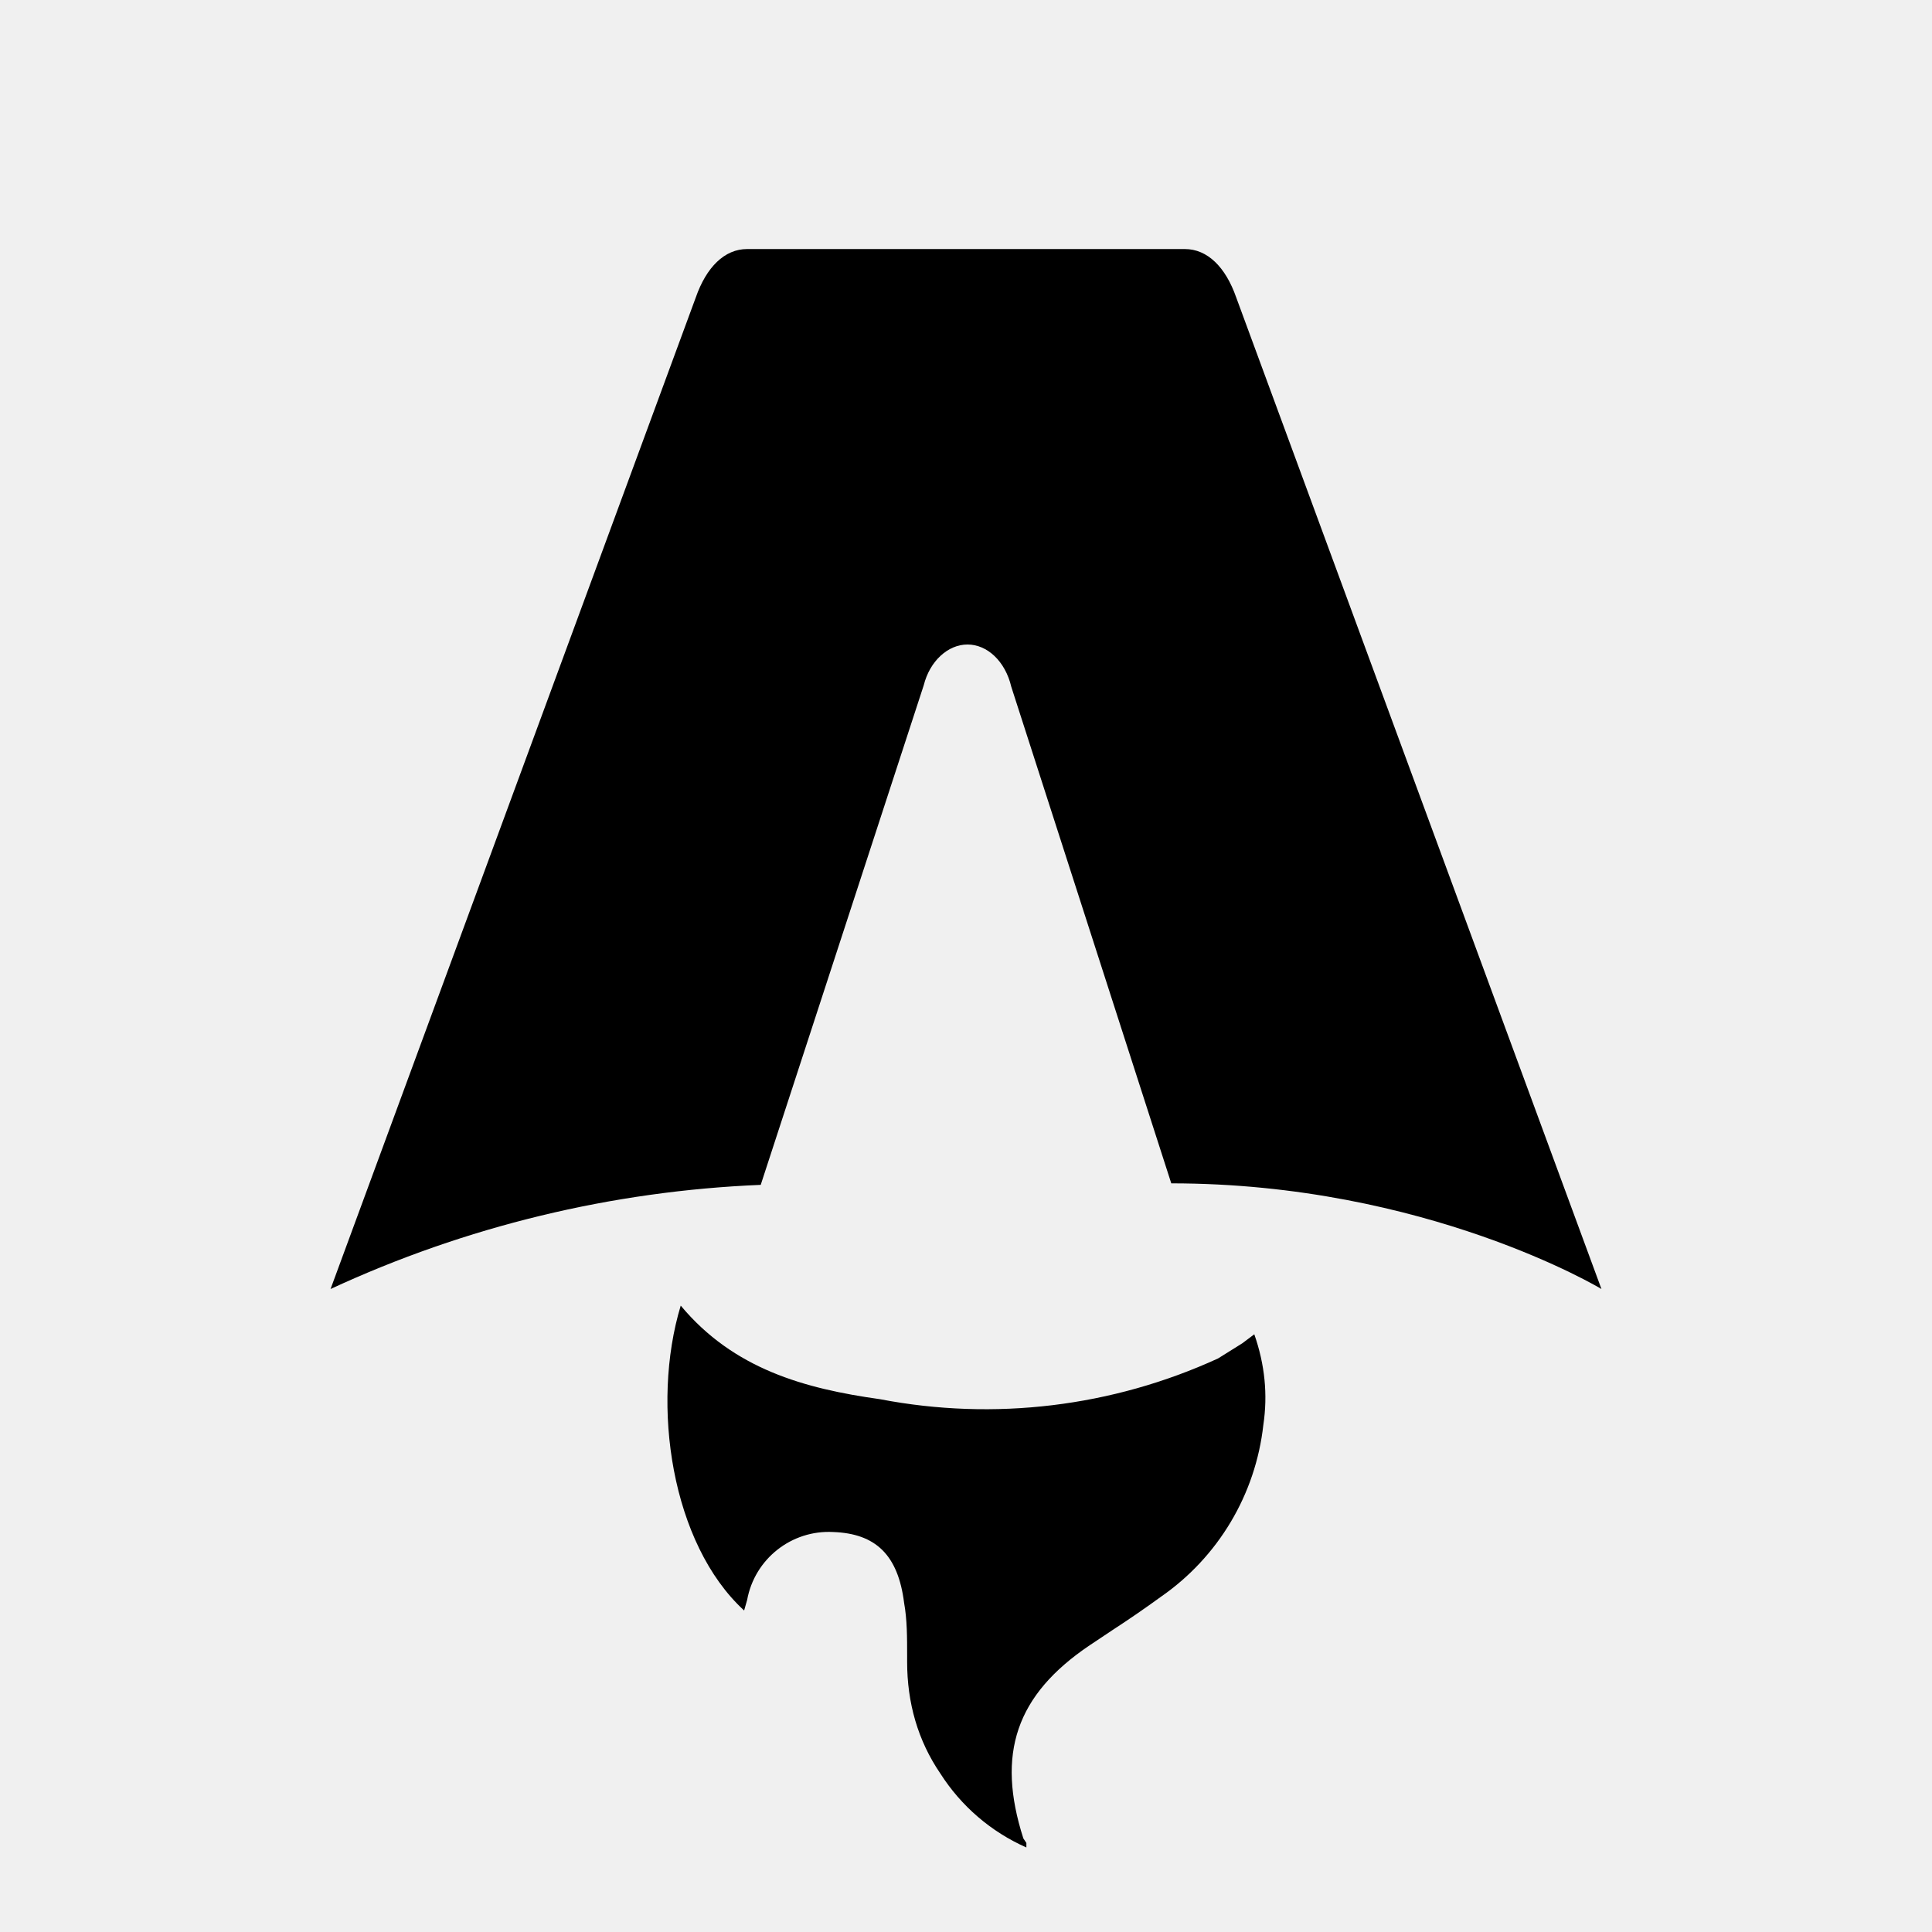
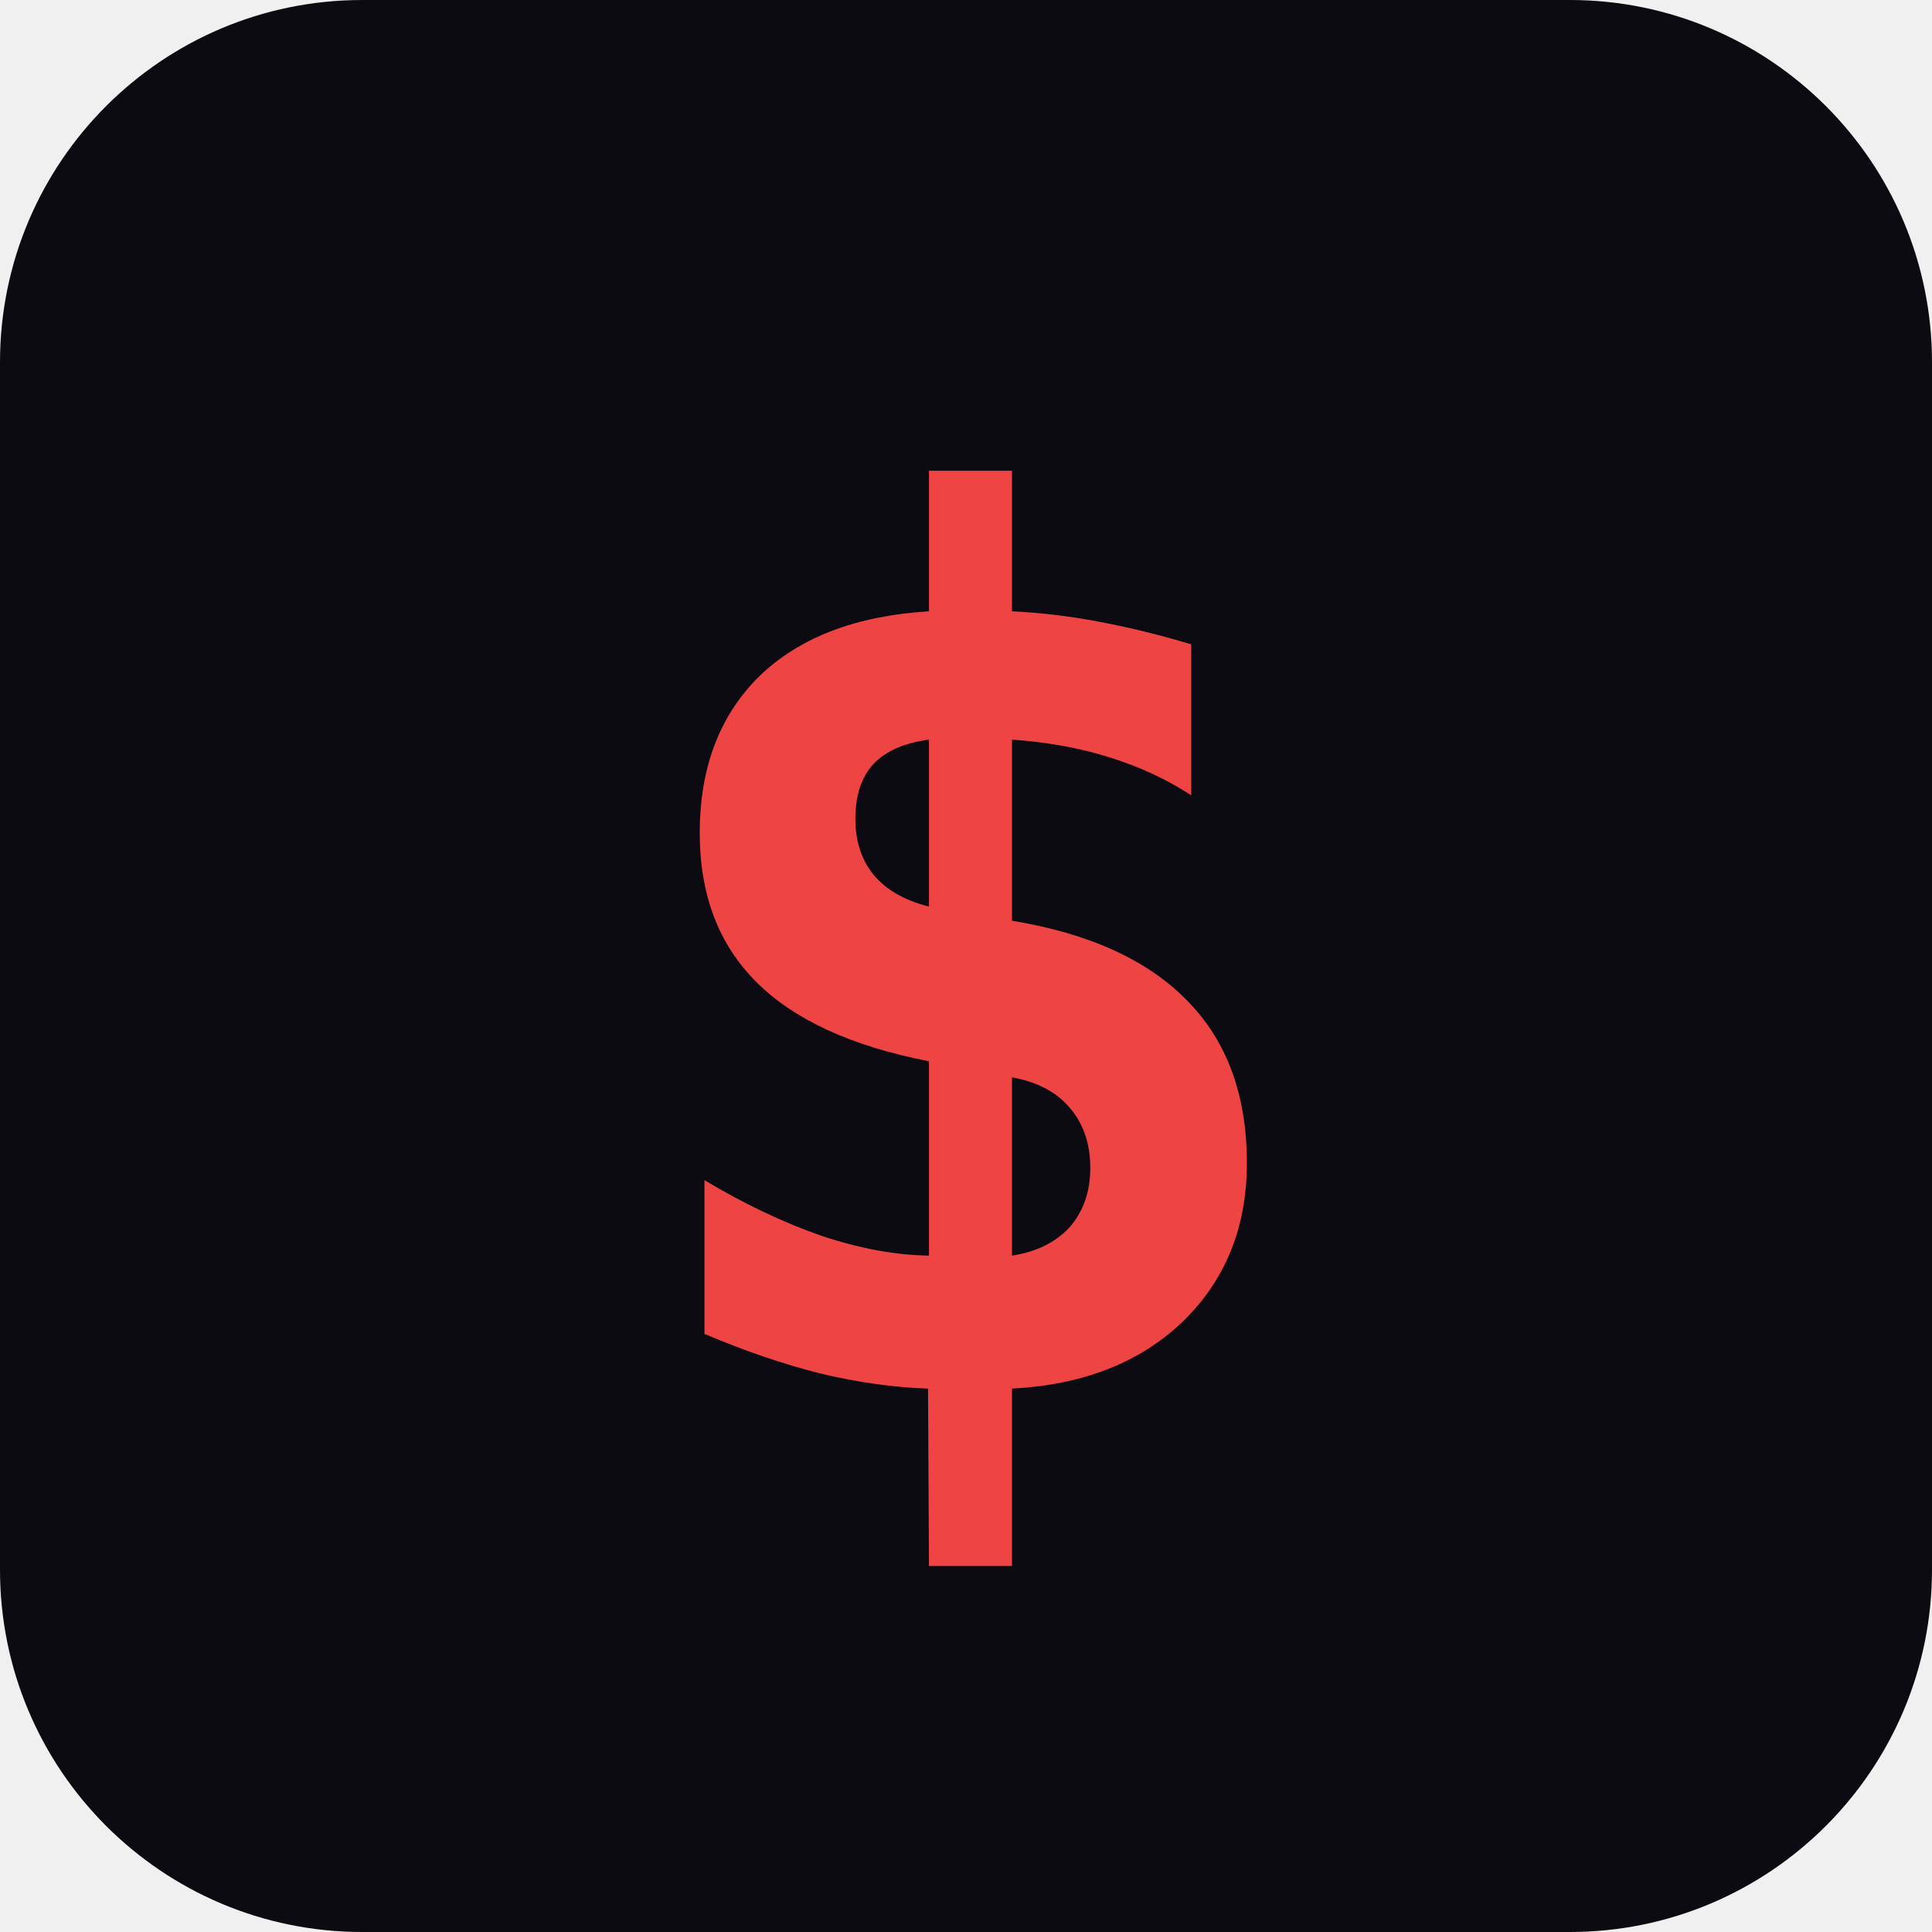
- <svg xmlns="http://www.w3.org/2000/svg" fill="none" viewBox="0 0 128 128">
-   <path d="M50.4 78.5a75.1 75.1 0 0 0-28.5 6.9l24.2-65.7c.7-2 1.9-3.2 3.4-3.2h29c1.5 0 2.7 1.2 3.4 3.2l24.2 65.7s-11.6-7-28.5-7L67 45.5c-.4-1.7-1.6-2.8-2.9-2.8-1.3 0-2.5 1.1-2.9 2.7L50.4 78.5Zm-1.1 28.2Zm-4.2-20.2c-2 6.6-.6 15.8 4.2 20.2a17.5 17.5 0 0 1 .2-.7 5.5 5.5 0 0 1 5.7-4.5c2.8.1 4.3 1.5 4.7 4.7.2 1.1.2 2.3.2 3.5v.4c0 2.7.7 5.2 2.2 7.4a13 13 0 0 0 5.7 4.9v-.3l-.2-.3c-1.8-5.6-.5-9.5 4.4-12.8l1.5-1a73 73 0 0 0 3.2-2.2 16 16 0 0 0 6.8-11.4c.3-2 .1-4-.6-6l-.8.6-1.6 1a37 37 0 0 1-22.4 2.7c-5-.7-9.7-2-13.2-6.2Z" />
-   <style>
-         path { fill: #000; }
-         @media (prefers-color-scheme: dark) {
-             path { fill: #FFF; }
-         }
-     </style>
+ <svg xmlns="http://www.w3.org/2000/svg" viewBox="0 0 32 32">
+   <rect width="32" height="32" rx="6" fill="#0d0b12" />
+   <text x="16" y="23" text-anchor="middle" font-family="ui-monospace, Menlo, Consolas, monospace" font-size="20" font-weight="bold" fill="#ef4444">$</text>
</svg>
